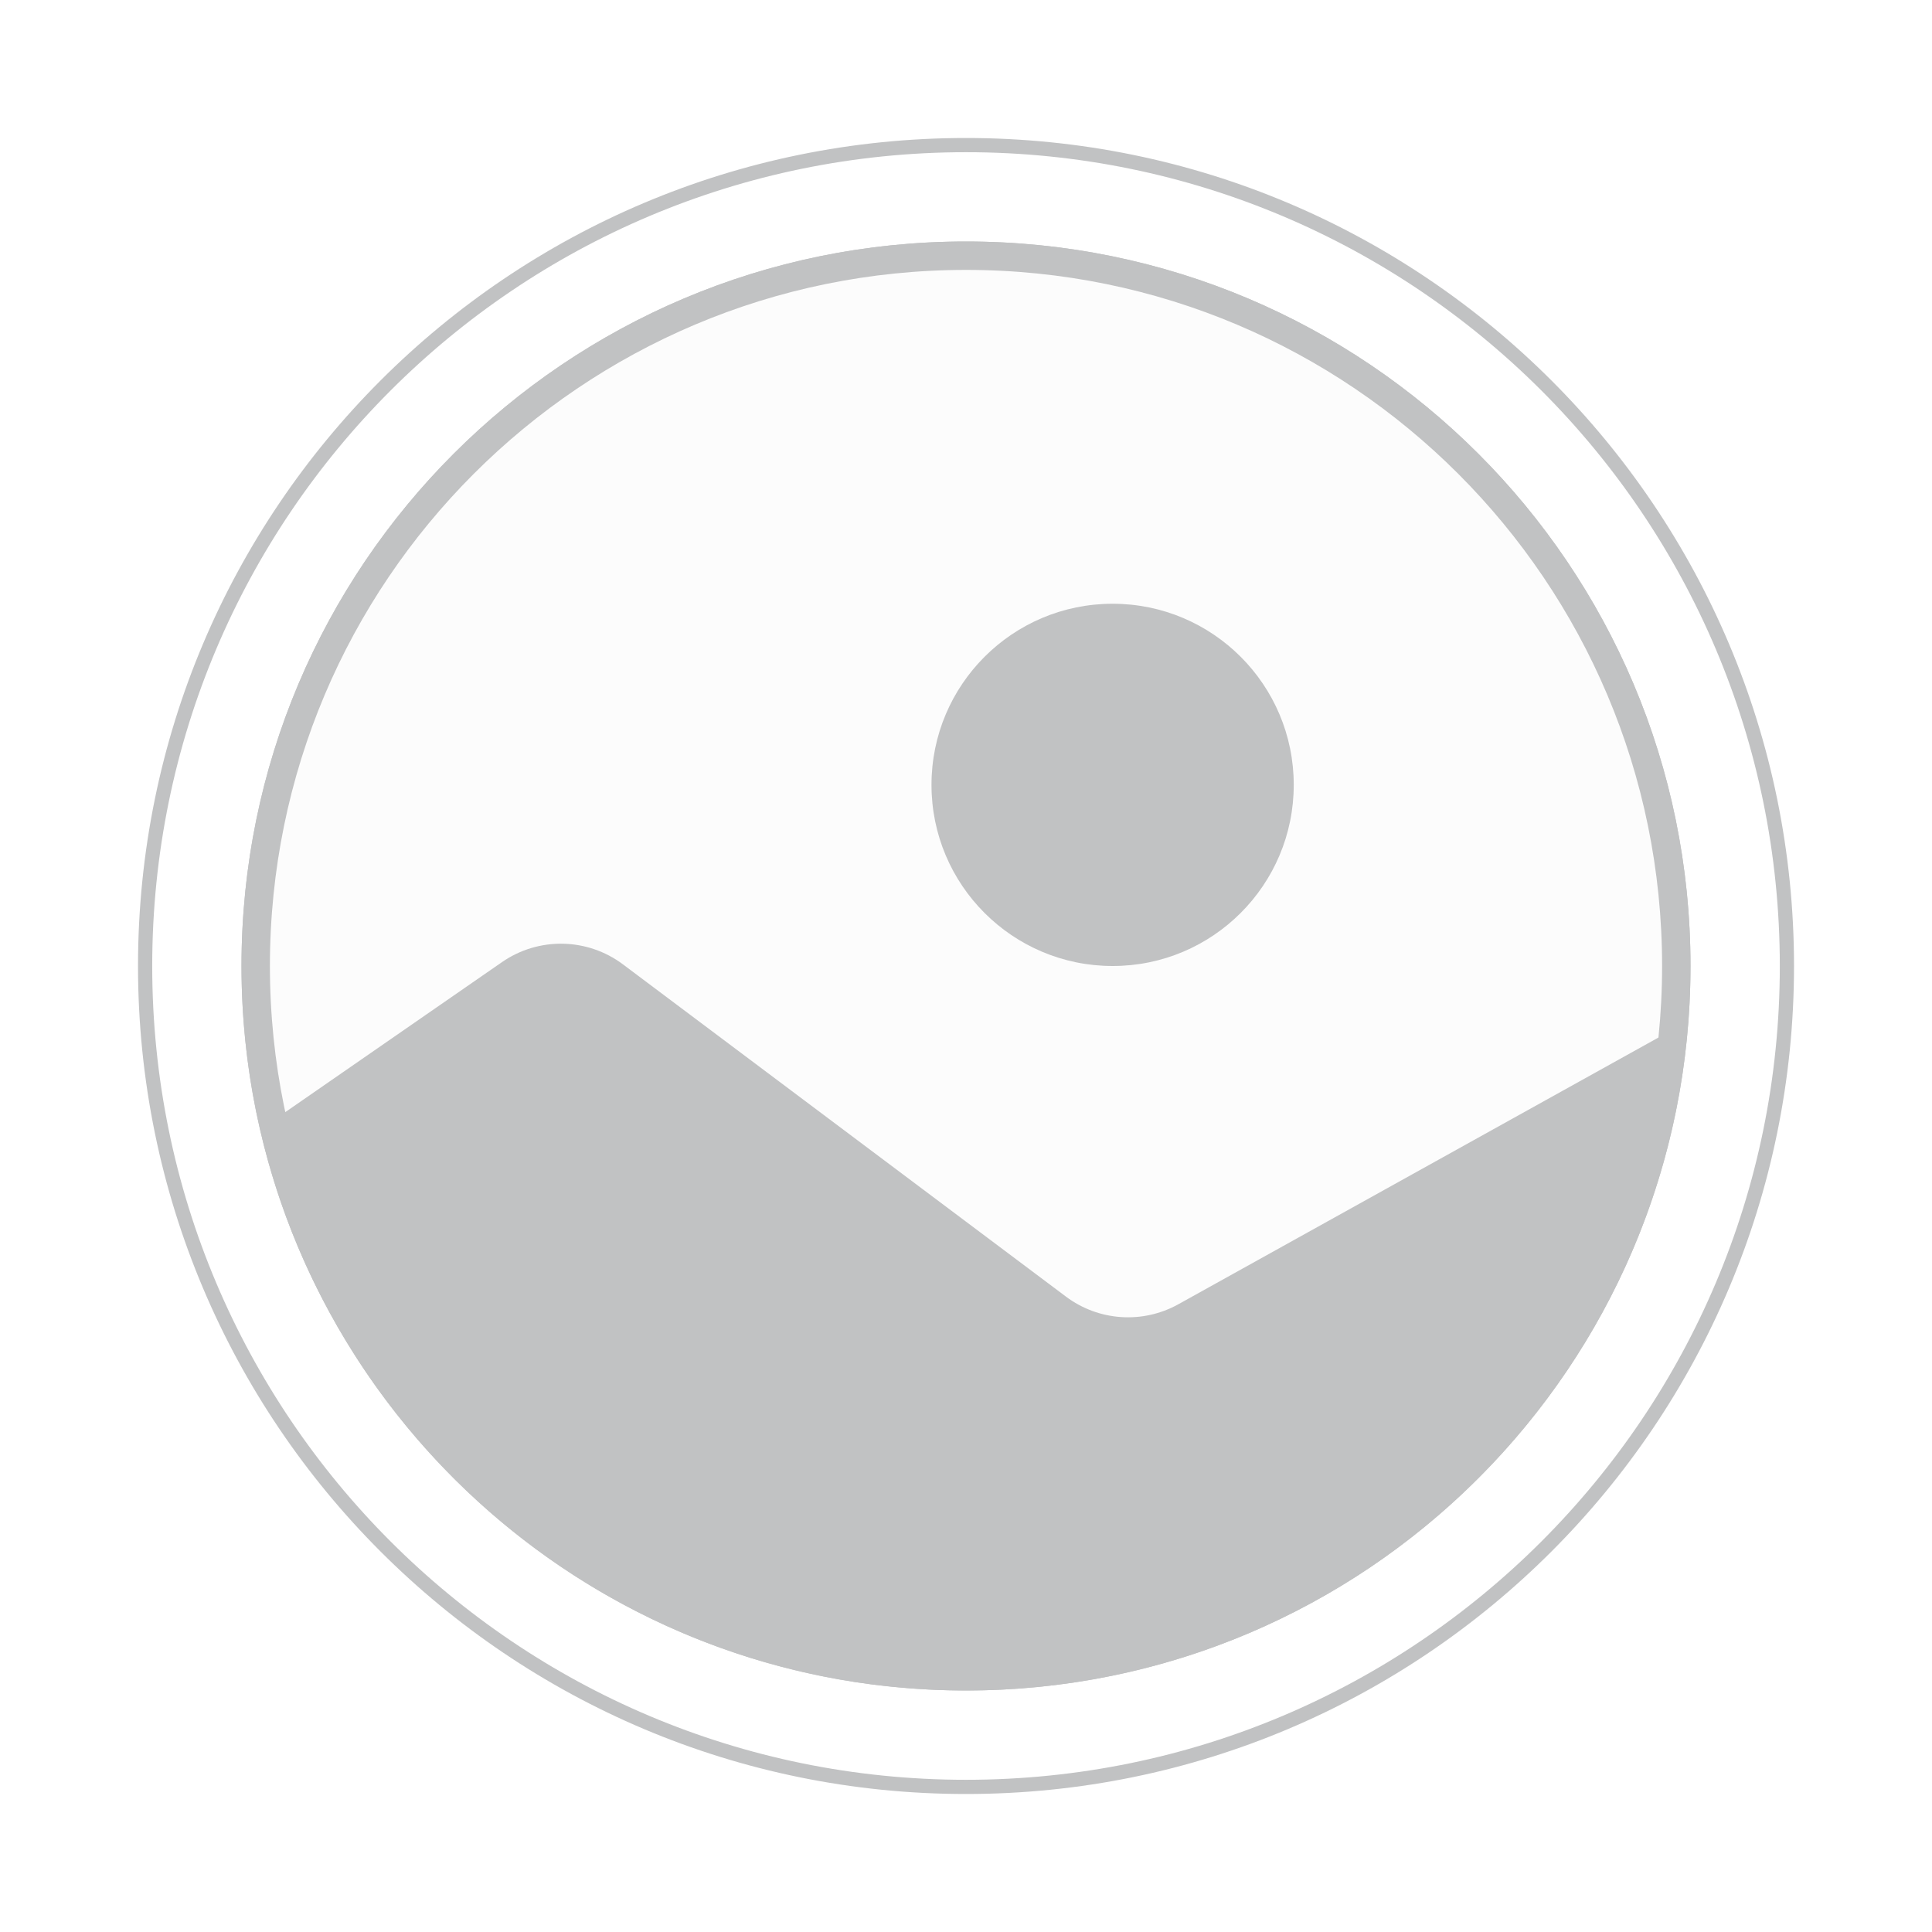
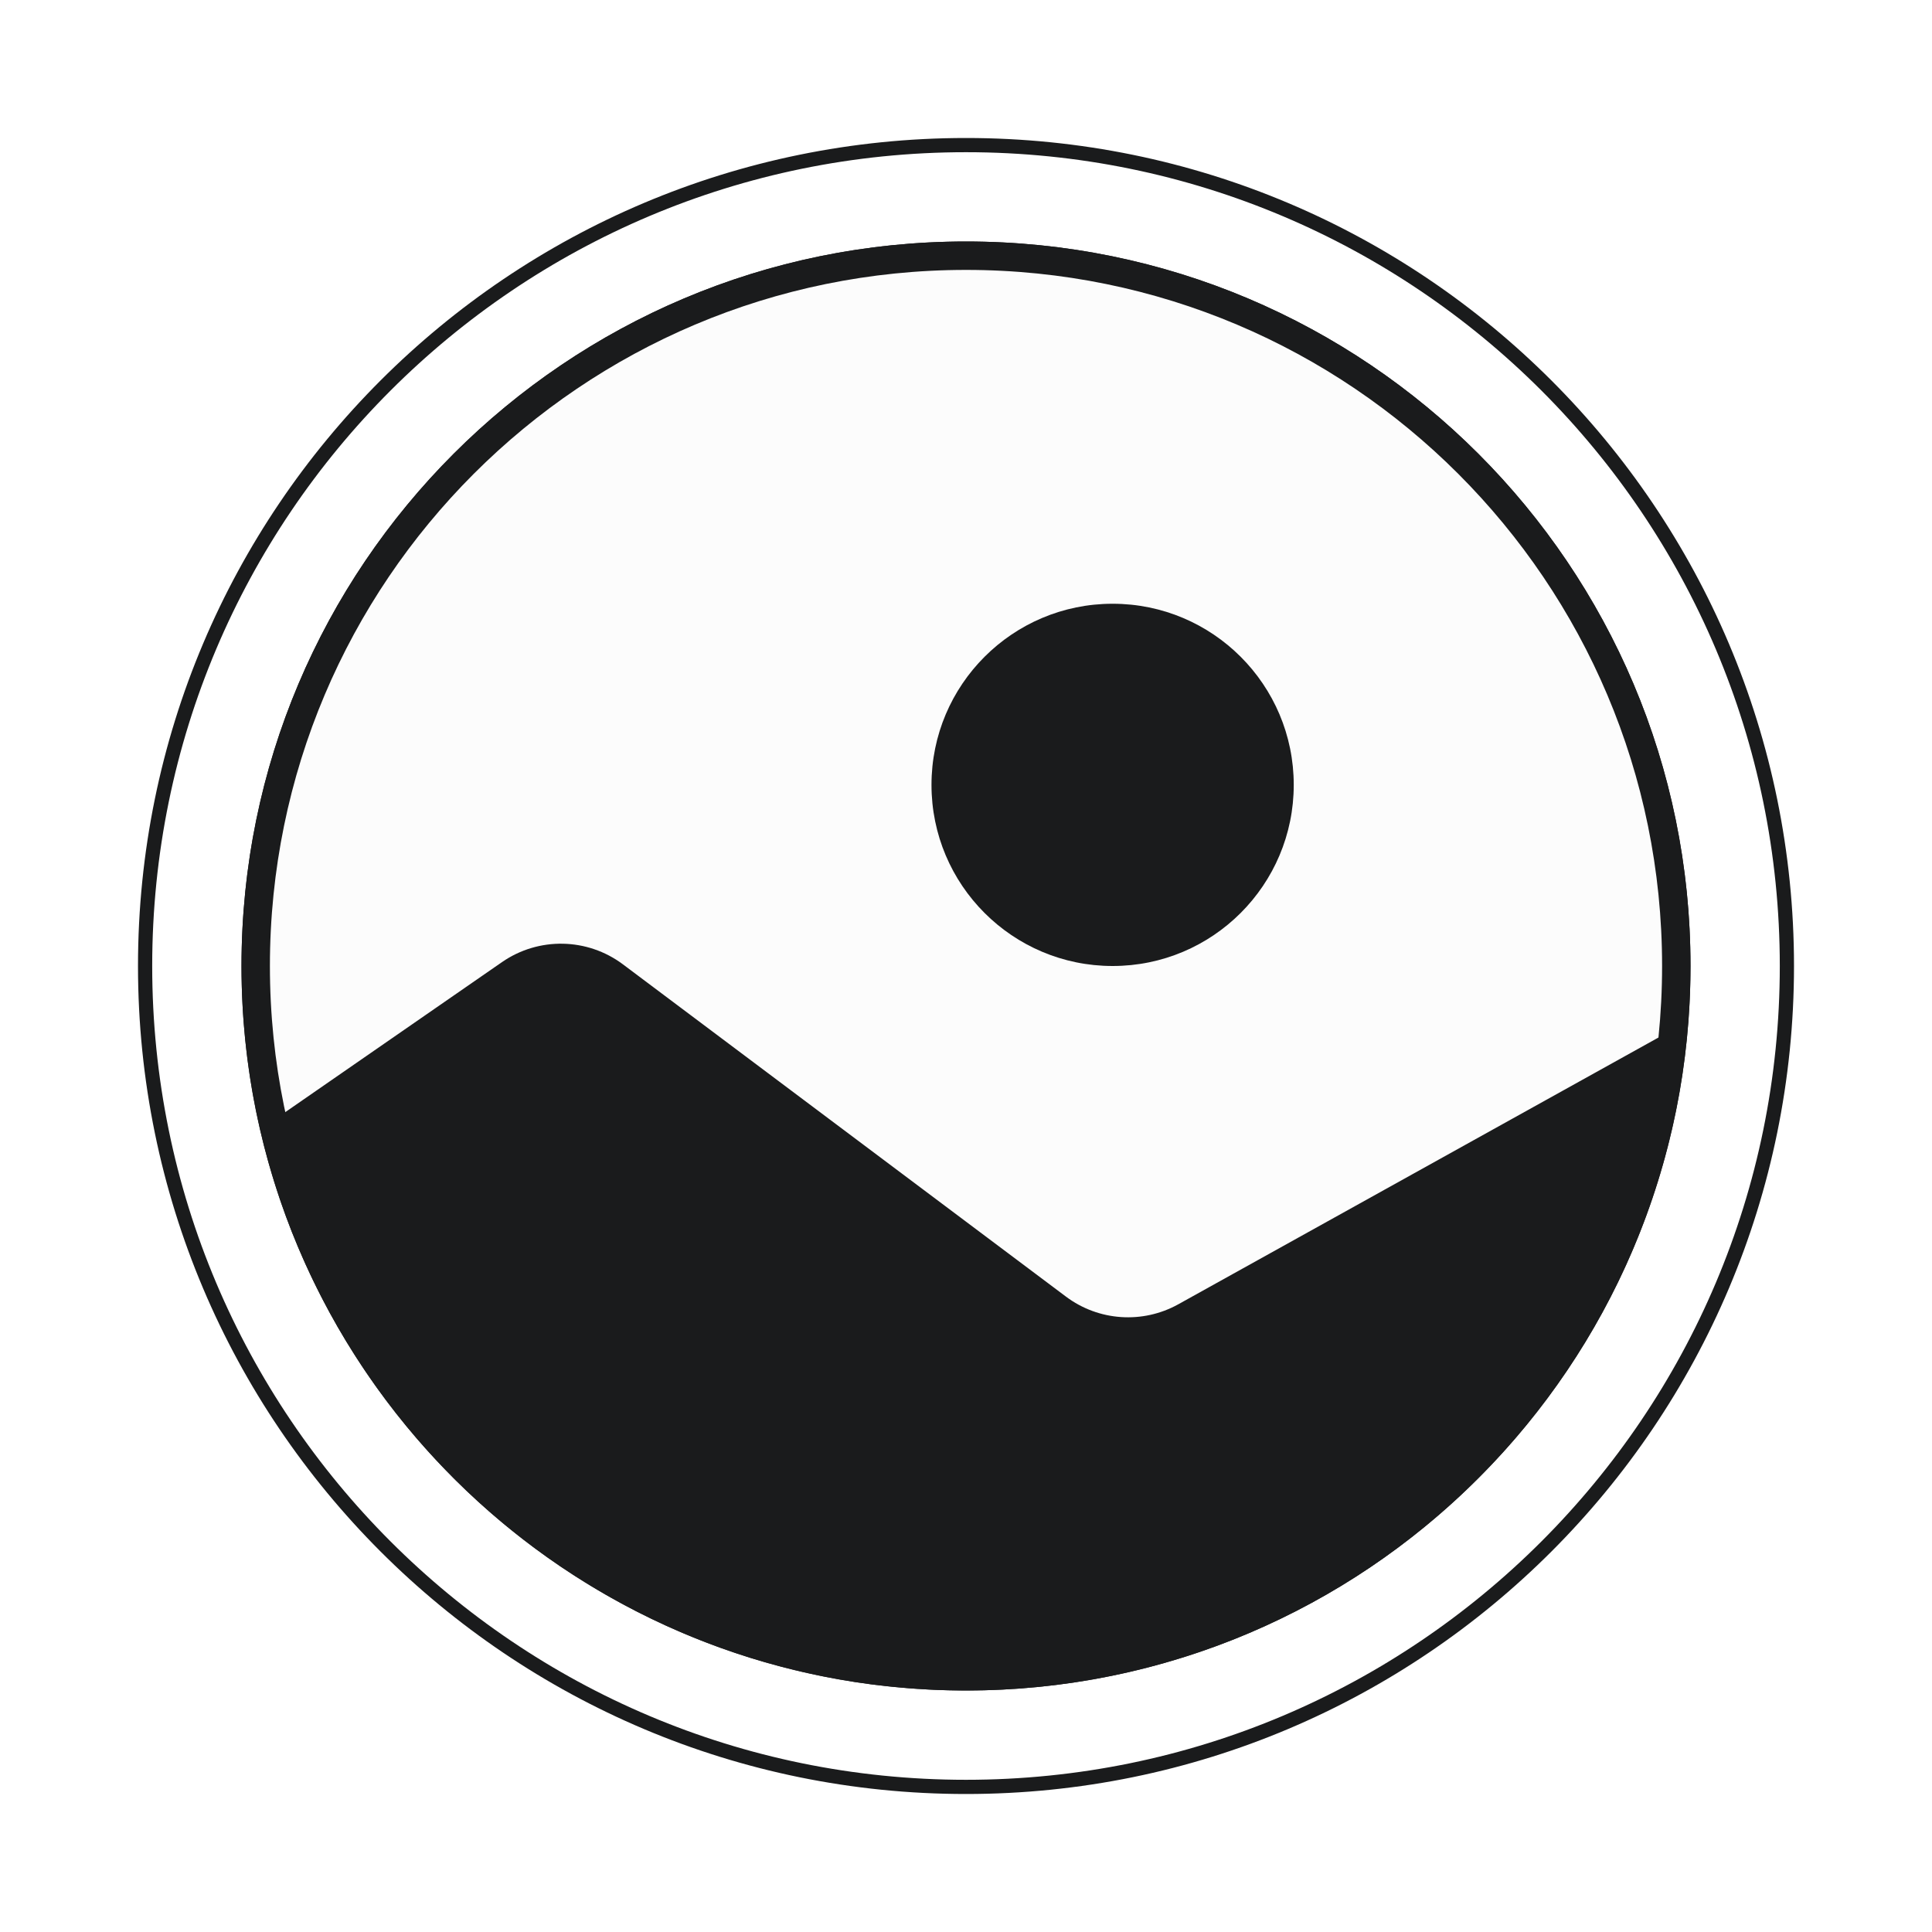
<svg xmlns="http://www.w3.org/2000/svg" width="136" height="136" viewBox="0 0 136 136" fill="none">
-   <circle cx="68.001" cy="68" r="57.786" stroke="#C1C2C3" />
-   <circle cx="68" cy="68" r="50" fill="#FCFCFC" stroke="#C1C2C3" stroke-width="2" />
-   <path d="M78.321 68C85.363 68 91.071 62.292 91.071 55.25C91.071 48.208 85.363 42.5 78.321 42.5C71.28 42.5 65.571 48.208 65.571 55.25C65.571 62.292 71.28 68 78.321 68Z" fill="#C1C2C3" />
-   <path fill-rule="evenodd" clip-rule="evenodd" d="M17 68C17 71.96 17.451 75.815 18.306 79.516C23.526 102.136 43.794 119 68 119C94.867 119 116.882 98.224 118.856 71.862C118.951 70.587 119 69.299 119 68C119 39.834 96.166 17 68 17C39.834 17 17 39.834 17 68ZM35.337 67.726L19.383 78.771C18.617 75.302 18.214 71.698 18.214 68C18.214 40.504 40.504 18.214 68 18.214C95.496 18.214 117.786 40.504 117.786 68C117.786 69.541 117.716 71.066 117.579 72.572L82.945 91.813C80.432 93.208 77.334 92.997 75.035 91.272L43.855 67.887C41.346 66.006 37.915 65.941 35.337 67.726Z" fill="#C1C2C3" />
+   <circle cx="68" cy="68" r="57.786" stroke="#1A1B1C" />
+   <circle cx="68" cy="68" r="50" fill="#FCFCFC" stroke="#1A1B1C" stroke-width="2" />
+   <path d="M78.321 68C85.363 68 91.071 62.292 91.071 55.25C91.071 48.208 85.363 42.5 78.321 42.5C71.28 42.5 65.571 48.208 65.571 55.25C65.571 62.292 71.28 68 78.321 68Z" fill="#1A1B1C" />
+   <path fill-rule="evenodd" clip-rule="evenodd" d="M17 68C17 71.96 17.451 75.815 18.306 79.516C23.526 102.136 43.794 119 68 119C94.867 119 116.882 98.224 118.856 71.862C118.951 70.587 119 69.299 119 68C119 39.834 96.166 17 68 17C39.834 17 17 39.834 17 68ZM35.337 67.726L19.383 78.771C18.617 75.302 18.214 71.698 18.214 68C18.214 40.504 40.504 18.214 68 18.214C95.496 18.214 117.786 40.504 117.786 68C117.786 69.541 117.716 71.066 117.579 72.572L82.945 91.813C80.432 93.208 77.334 92.997 75.035 91.272L43.855 67.887C41.346 66.006 37.915 65.941 35.337 67.726Z" fill="#1A1B1C" />
</svg>
